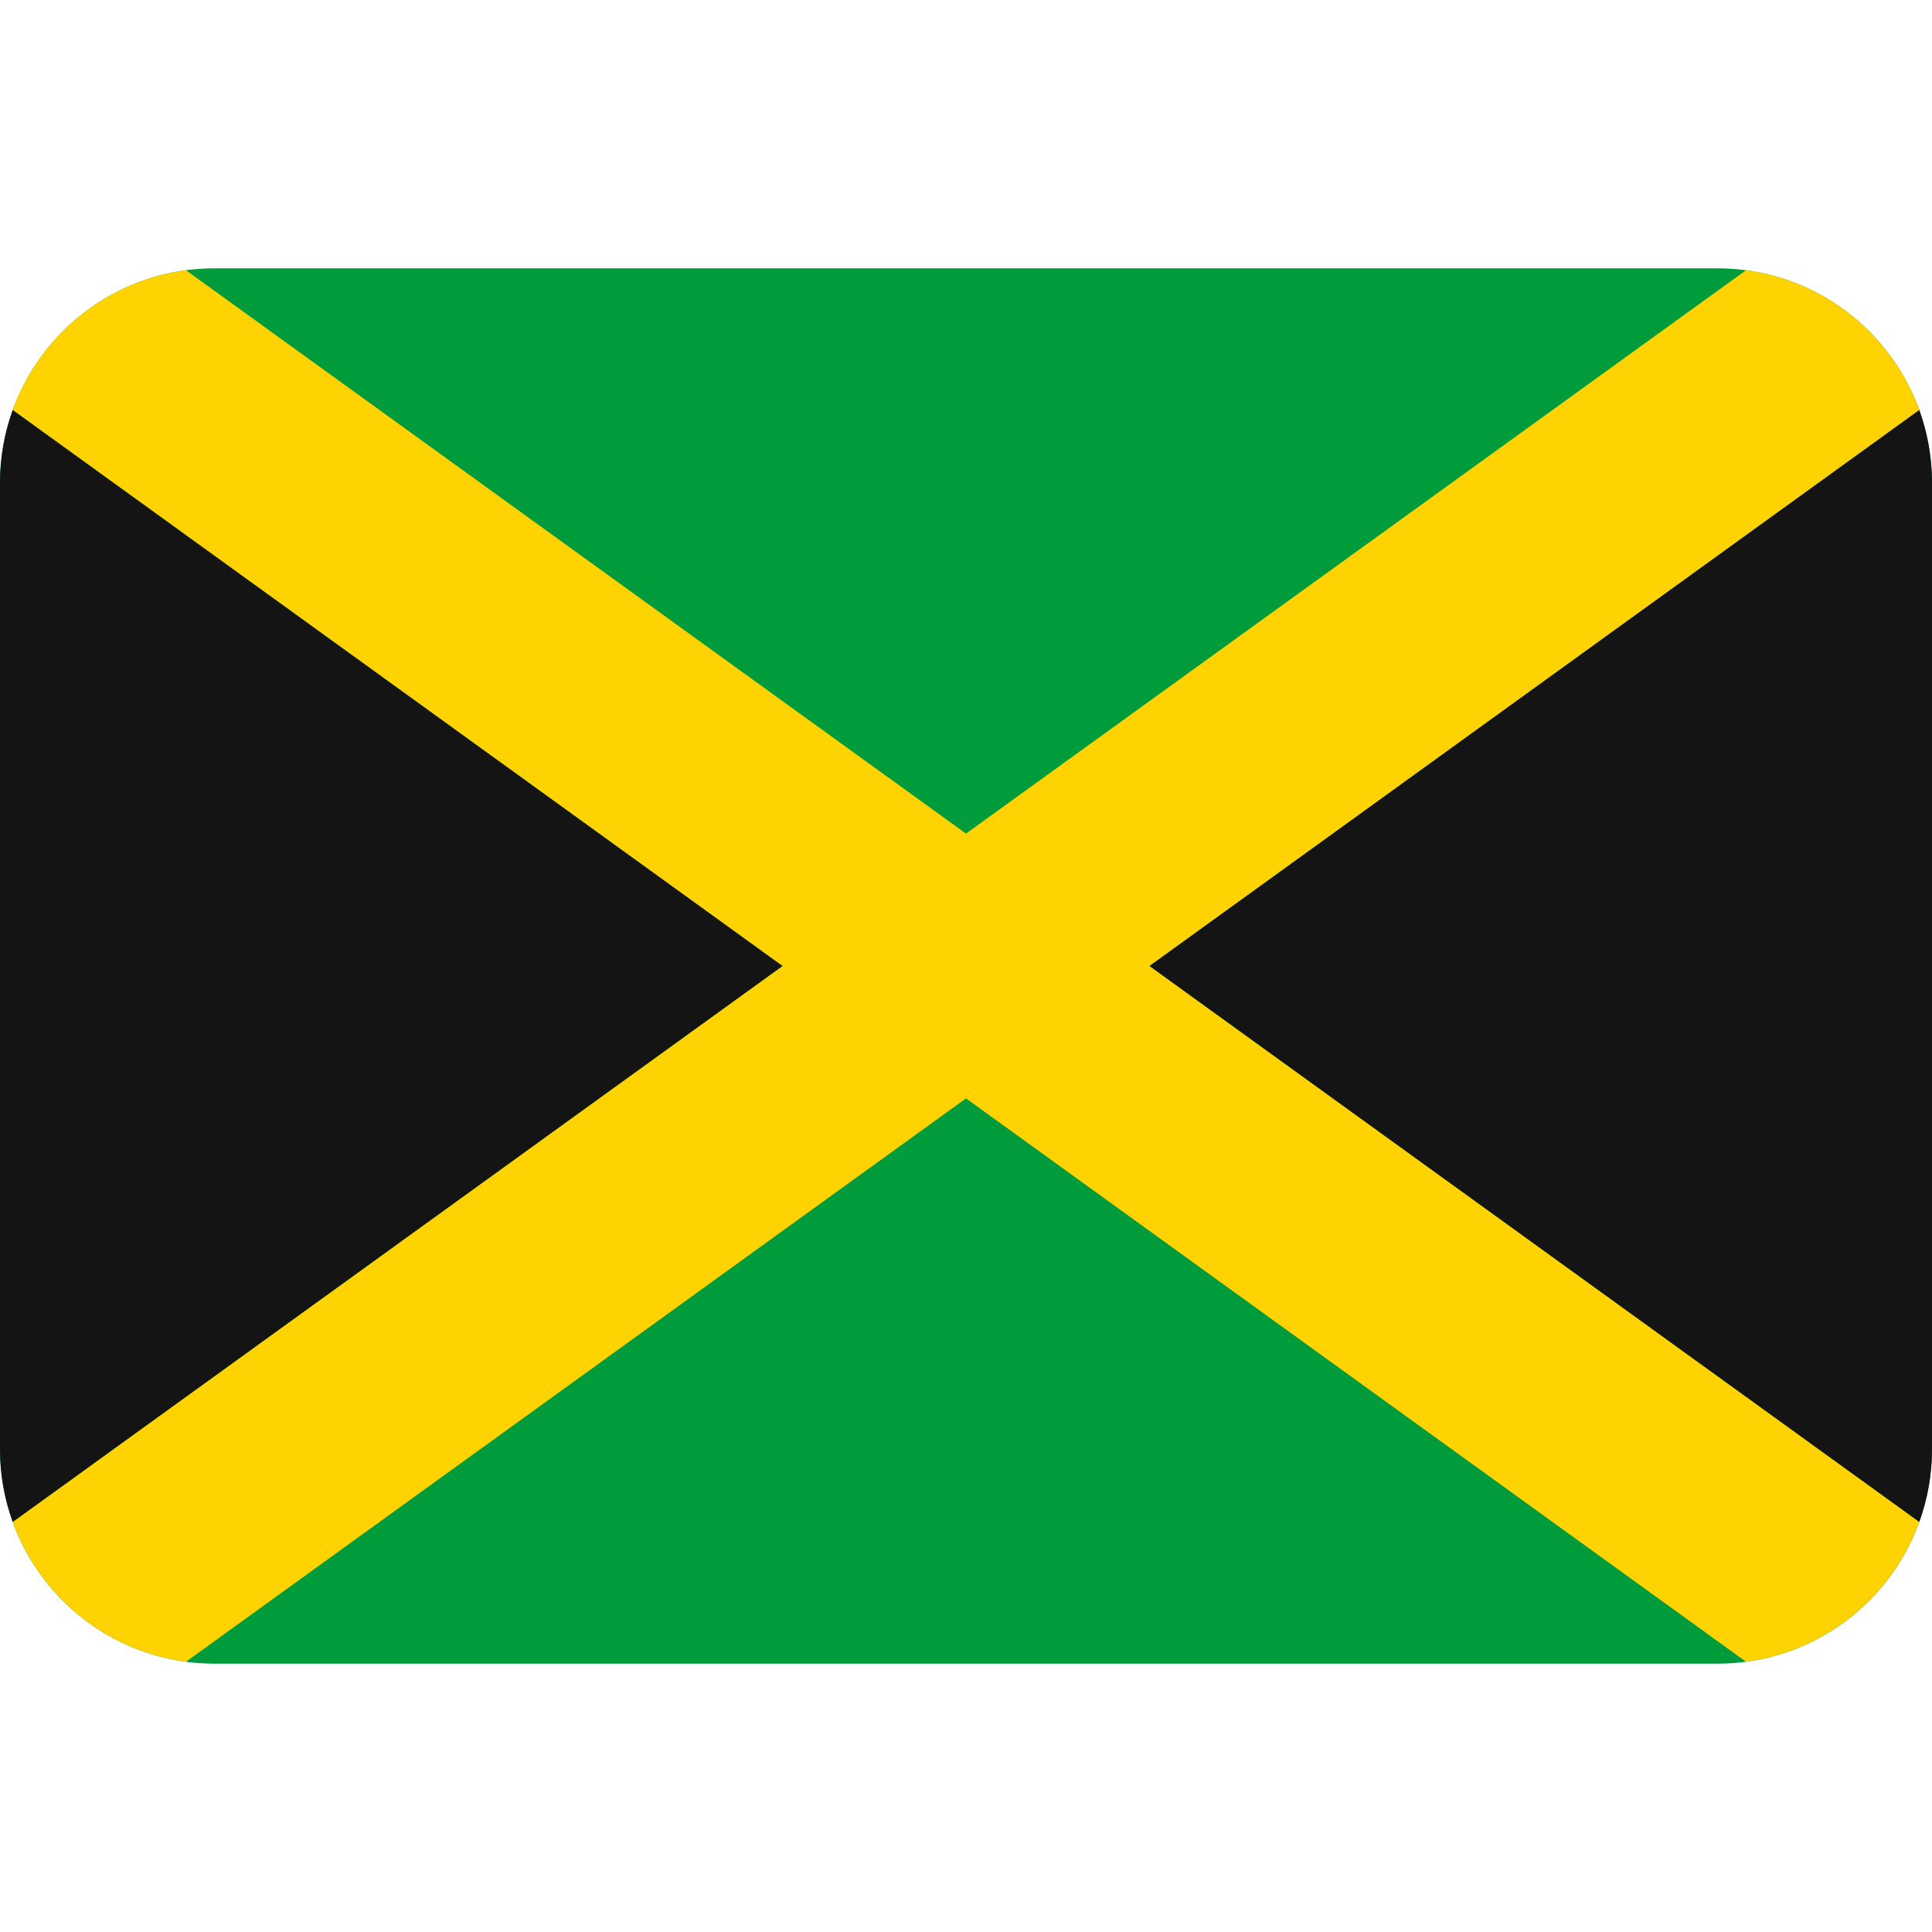
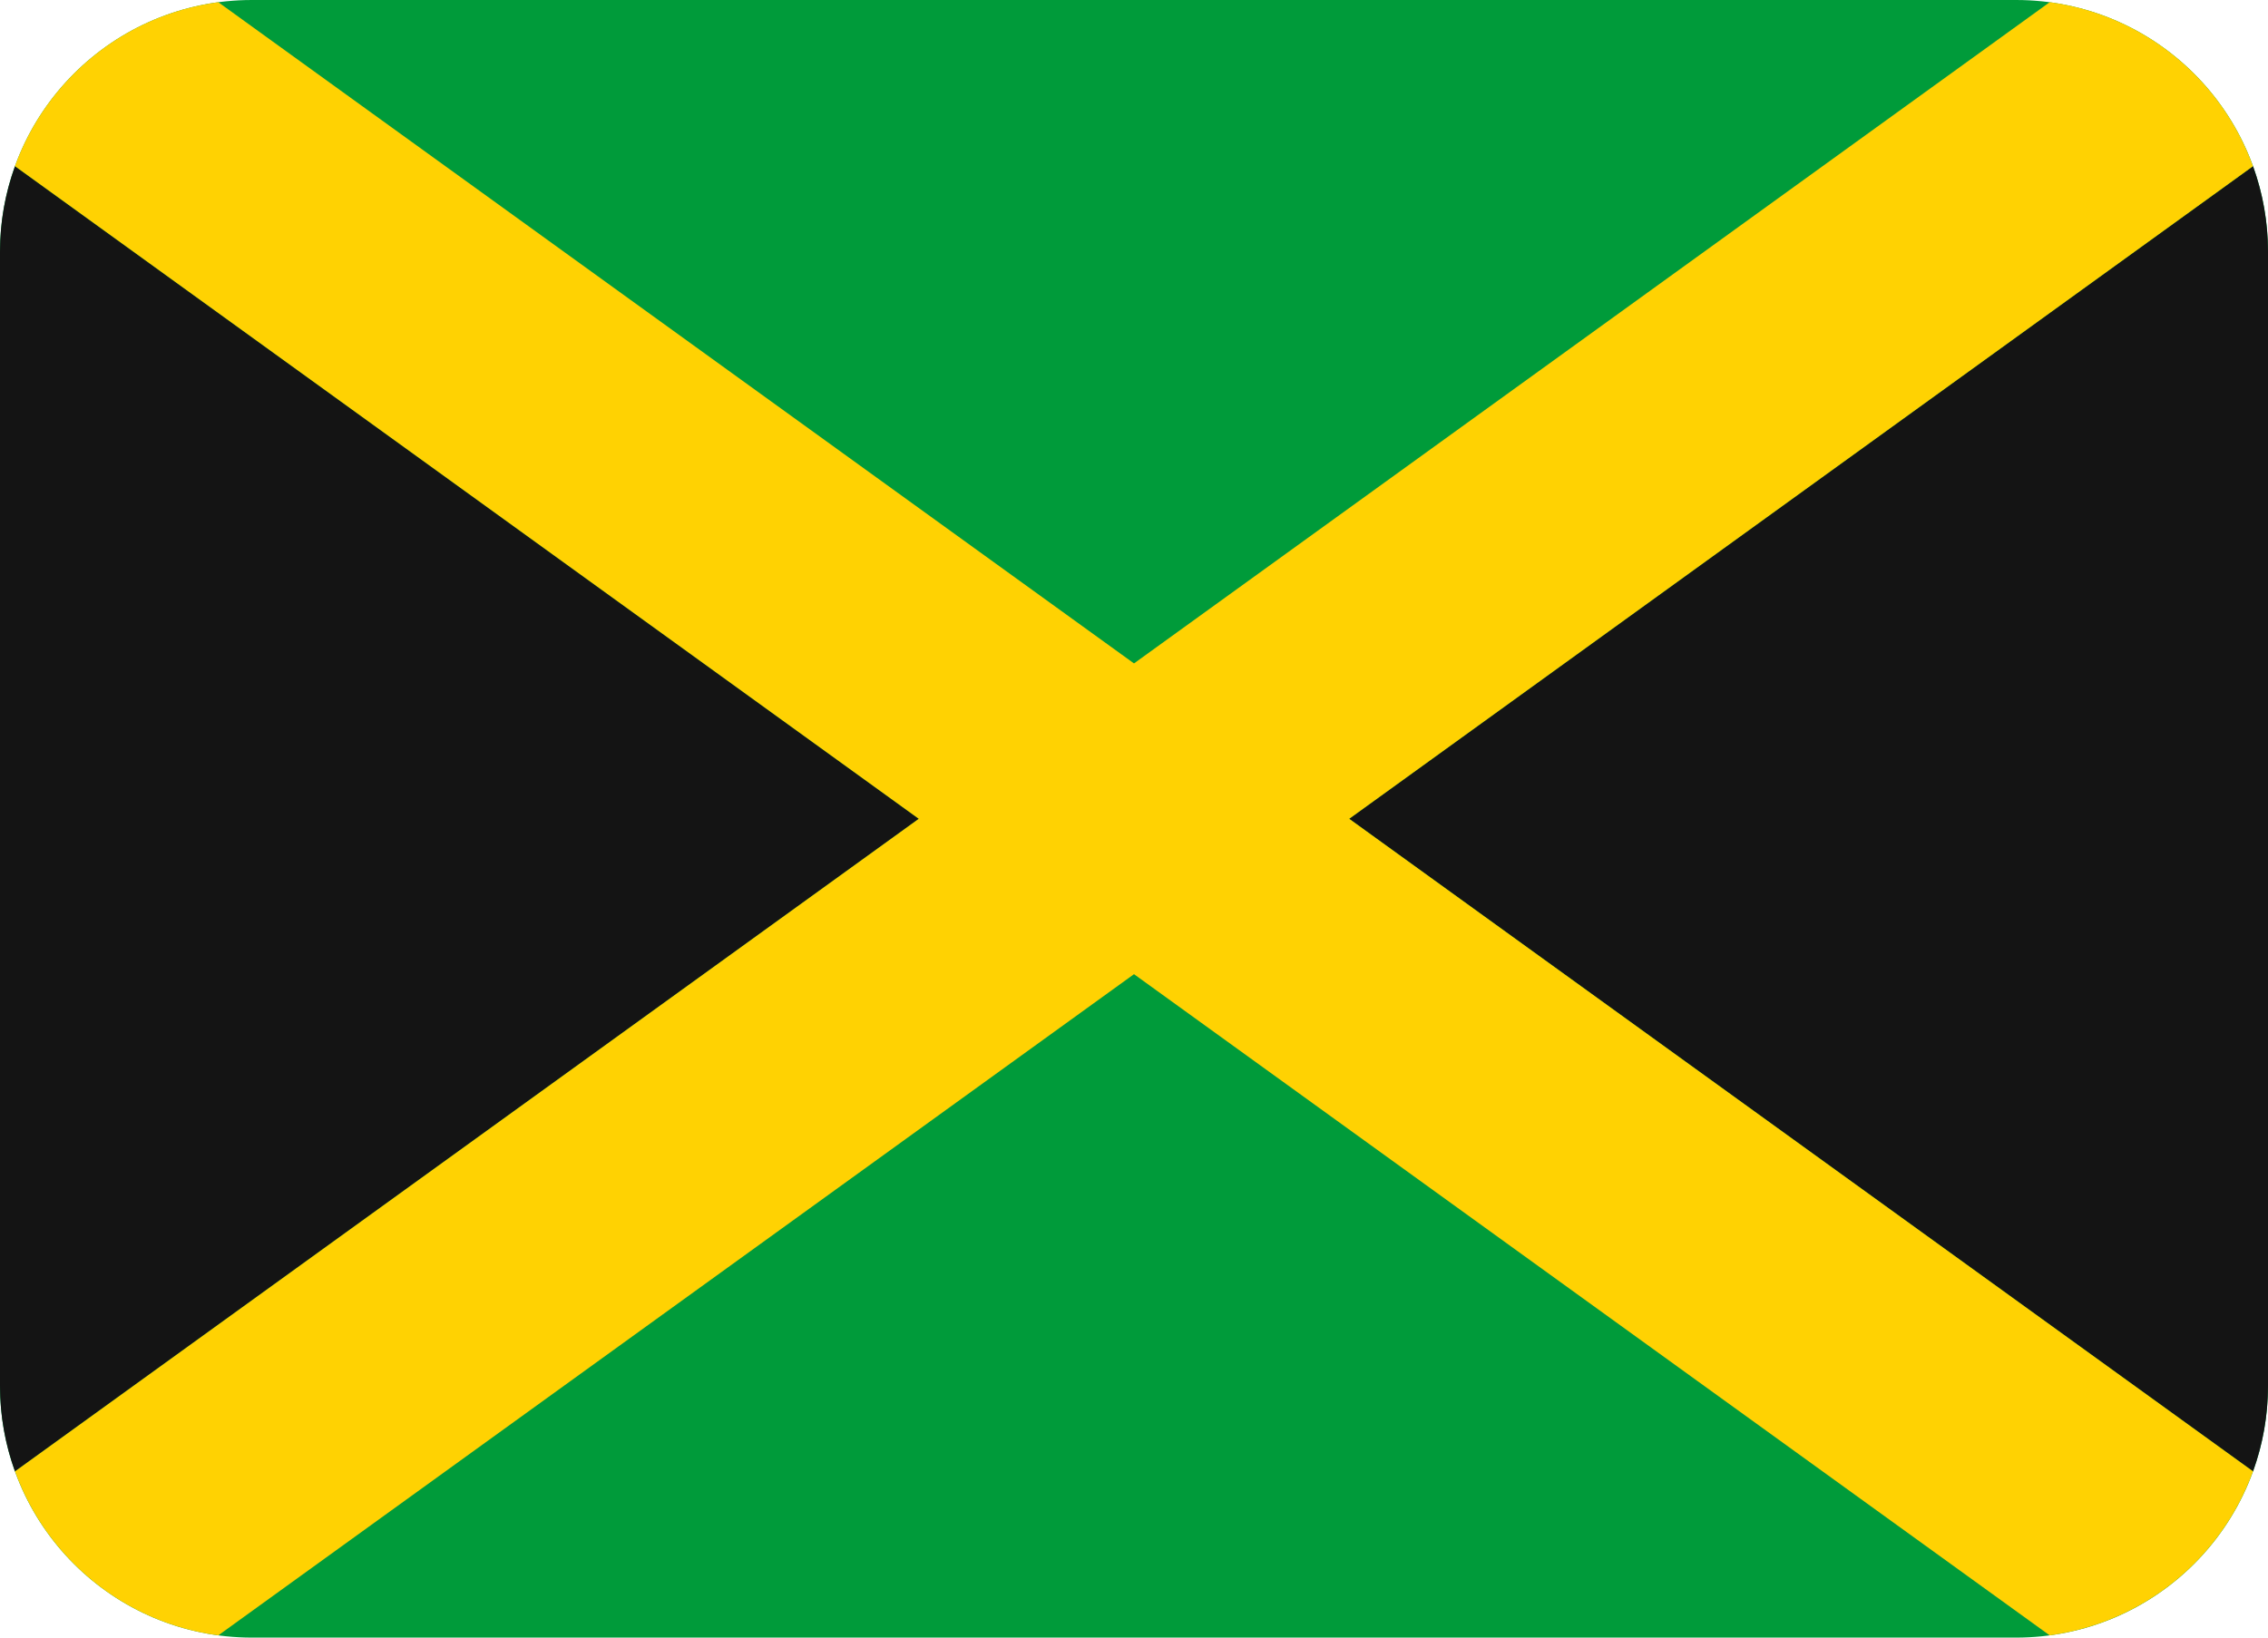
- <svg xmlns="http://www.w3.org/2000/svg" viewBox="0 0 36 36">
+ <svg xmlns="http://www.w3.org/2000/svg" viewBox="0 5 36 26">
  <path fill="#009B3A" d="M32 5H4C1.791 5 0 6.791 0 9v18c0 2.209 1.791 4 4 4h28c2.209 0 4-1.791 4-4V9c0-2.209-1.791-4-4-4z" />
  <path fill="#141414" d="M35.762 28.361c.154-.425.238-.883.238-1.361V9c0-.477-.084-.935-.237-1.359l-.001-.002L21.416 18l14.346 10.361zM14.584 18L.238 7.639v.001C.084 8.065 0 8.523 0 9v18c0 .478.084.936.238 1.361L14.584 18z" />
  <path fill="#FFD202" d="M32.535 5.035L18 15.533 3.465 5.035h-.001C1.969 5.235.736 6.261.237 7.638L14.584 18 .238 28.361l.001.003c.499 1.375 1.731 2.4 3.223 2.6h.004L18 20.467l14.534 10.497c1.494-.2 2.728-1.224 3.227-2.601l.001-.003L21.416 18 35.762 7.639c-.498-1.378-1.732-2.404-3.227-2.604z" />
</svg>
